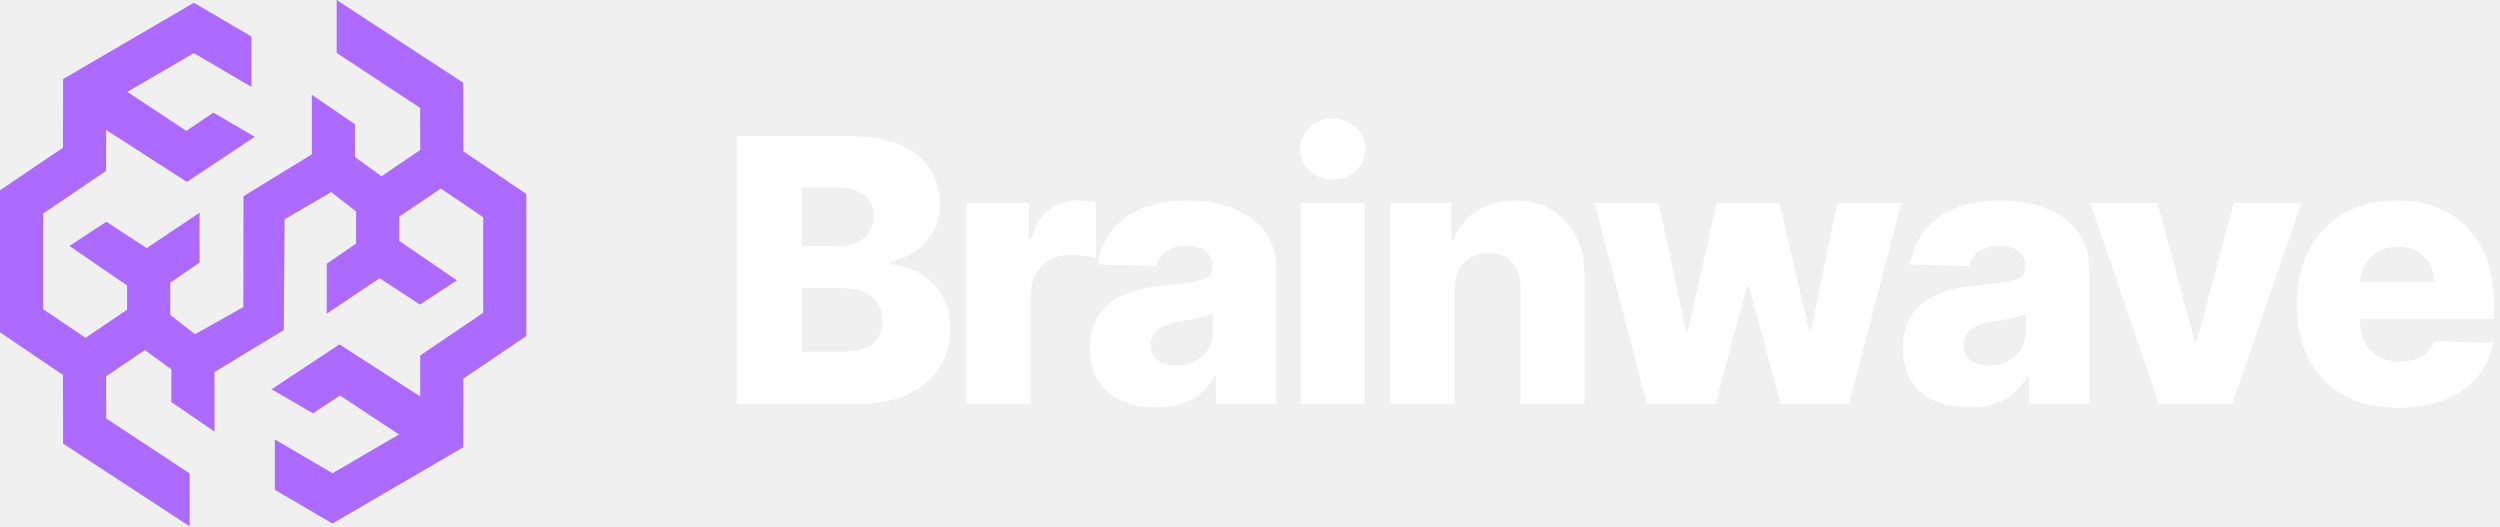
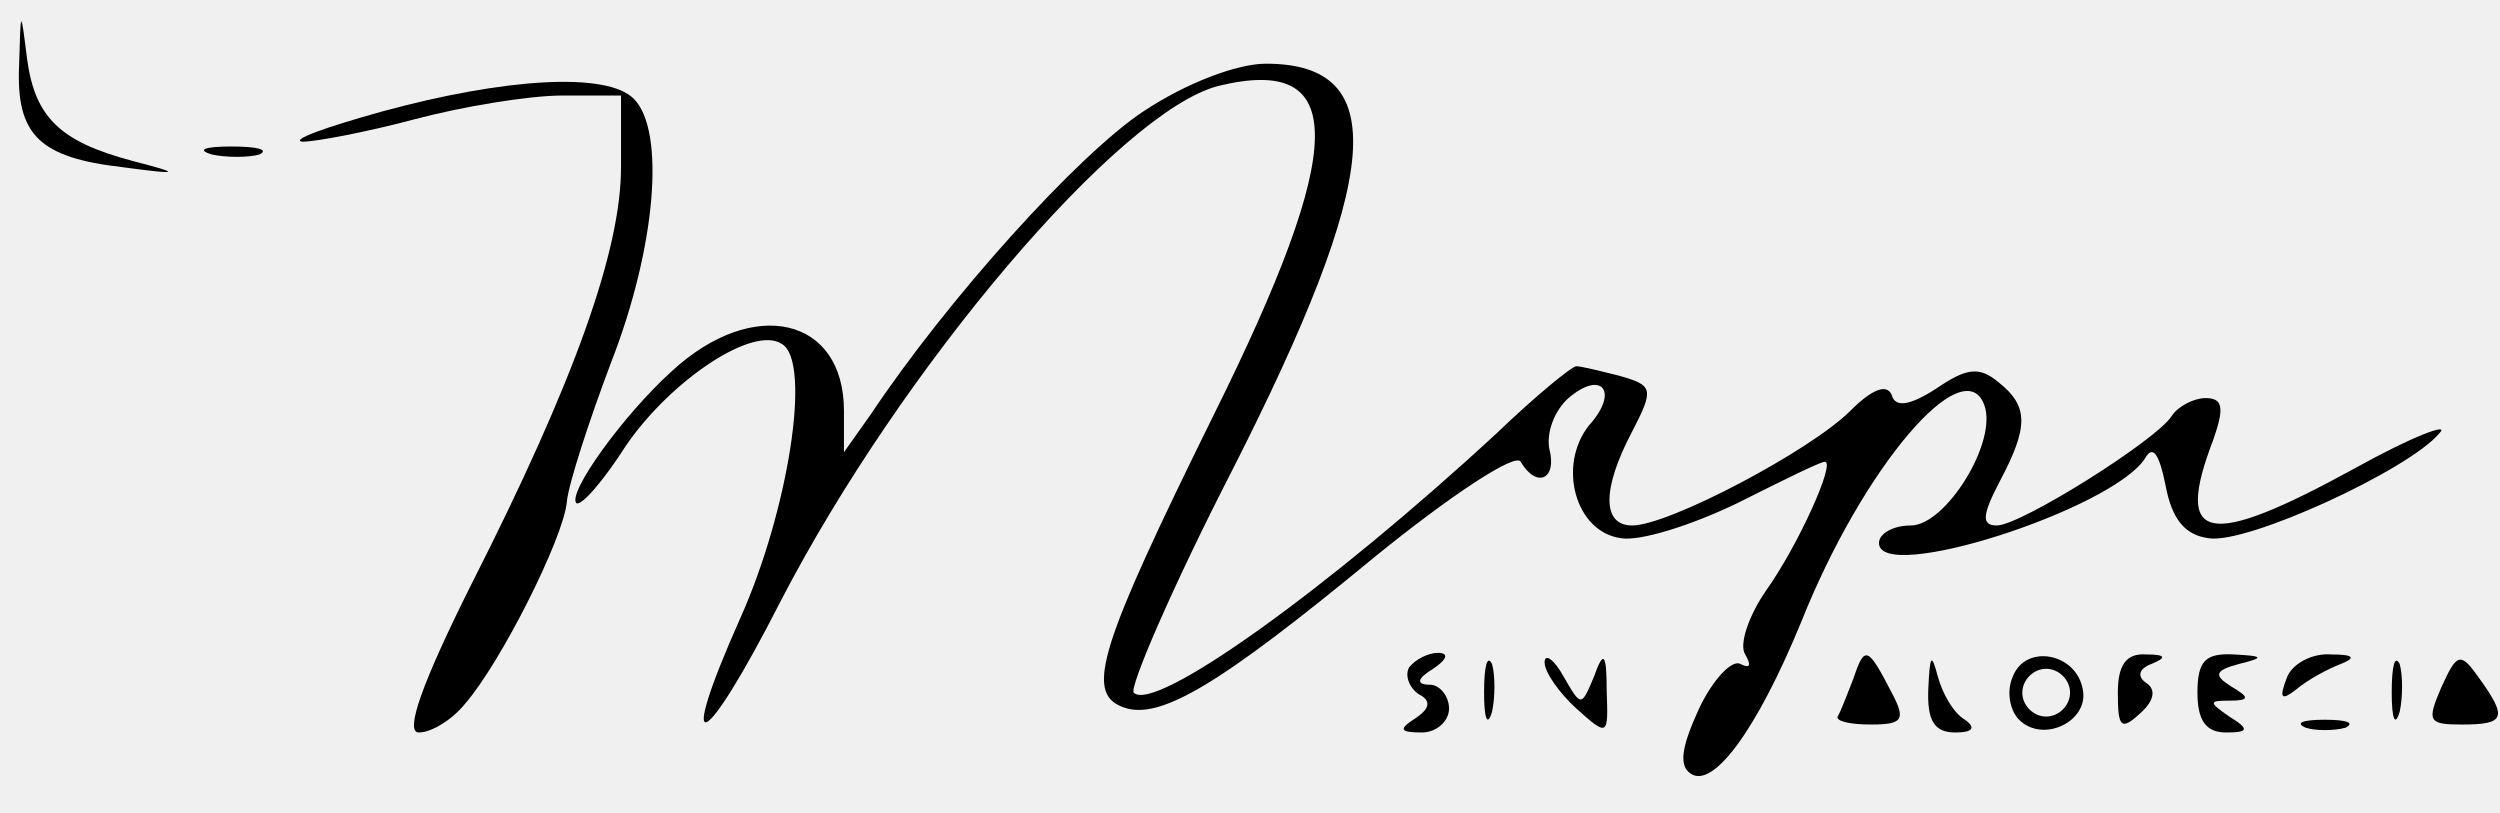
- <svg xmlns="http://www.w3.org/2000/svg" width="190" height="40" viewBox="0 0 190 40">
-   <g fill="none" fill-rule="evenodd">
-     <path fill="#FFF" fill-rule="nonzero" d="M56 30.704 56 10.34 64.492 10.34C66.016 10.34 67.292 10.556 68.32 10.986 69.354 11.417 70.129 12.021 70.646 12.796 71.17 13.572 71.432 14.47 71.432 15.491 71.432 16.266 71.269 16.959 70.945 17.569 70.62 18.172 70.172 18.673 69.602 19.07 69.032 19.468 68.373 19.746 67.624 19.905L67.624 20.104C68.445 20.144 69.204 20.366 69.901 20.771 70.603 21.175 71.167 21.738 71.591 22.461 72.015 23.177 72.227 24.025 72.227 25.006 72.227 26.1 71.949 27.078 71.392 27.94 70.835 28.795 70.03 29.471 68.976 29.968 67.922 30.459 66.642 30.704 65.138 30.704L56 30.704ZM60.922 26.736 63.965 26.736C65.032 26.736 65.817 26.534 66.321 26.13 66.831 25.726 67.087 25.162 67.087 24.44 67.087 23.916 66.964 23.465 66.719 23.087 66.474 22.703 66.126 22.408 65.675 22.202 65.224 21.99 64.684 21.884 64.054 21.884L60.922 21.884 60.922 26.736ZM60.922 18.712 63.646 18.712C64.183 18.712 64.66 18.623 65.078 18.444 65.496 18.265 65.82 18.006 66.053 17.668 66.291 17.33 66.41 16.923 66.41 16.445 66.41 15.762 66.169 15.226 65.685 14.835 65.201 14.443 64.548 14.248 63.726 14.248L60.922 14.248 60.922 18.712ZM73.474 30.704 73.474 15.431 78.197 15.431 78.197 18.215 78.356 18.215C78.634 17.208 79.088 16.459 79.718 15.968 80.348 15.471 81.08 15.222 81.915 15.222 82.141 15.222 82.373 15.239 82.612 15.272 82.85 15.299 83.072 15.342 83.278 15.401L83.278 19.627C83.046 19.548 82.741 19.485 82.363 19.438 81.992 19.392 81.66 19.369 81.369 19.369 80.792 19.369 80.272 19.498 79.808 19.756 79.35 20.008 78.989 20.363 78.724 20.82 78.465 21.271 78.336 21.801 78.336 22.411L78.336 30.704 73.474 30.704ZM87.87 30.962C86.896 30.962 86.031 30.8 85.275 30.475 84.526 30.144 83.933 29.646 83.495 28.984 83.064 28.314 82.849 27.476 82.849 26.468 82.849 25.62 82.998 24.904 83.296 24.32 83.594 23.737 84.005 23.263 84.529 22.898 85.053 22.534 85.656 22.259 86.339 22.073 87.022 21.881 87.751 21.752 88.526 21.685 89.395 21.606 90.094 21.523 90.624 21.437 91.155 21.344 91.539 21.215 91.778 21.049 92.023 20.877 92.146 20.635 92.146 20.323L92.146 20.273C92.146 19.763 91.97 19.369 91.619 19.09 91.267 18.812 90.793 18.673 90.197 18.673 89.554 18.673 89.037 18.812 88.646 19.09 88.255 19.369 88.006 19.753 87.9 20.244L83.415 20.084C83.548 19.157 83.889 18.328 84.44 17.599 84.996 16.863 85.759 16.286 86.727 15.869 87.701 15.444 88.871 15.232 90.237 15.232 91.211 15.232 92.109 15.348 92.931 15.58 93.753 15.806 94.469 16.137 95.079 16.575 95.689 17.005 96.159 17.536 96.491 18.166 96.829 18.795 96.998 19.514 96.998 20.323L96.998 30.704 92.424 30.704 92.424 28.576 92.305 28.576C92.033 29.093 91.685 29.53 91.261 29.889 90.843 30.247 90.349 30.515 89.779 30.694 89.216 30.873 88.579 30.962 87.87 30.962ZM89.371 27.78C89.895 27.78 90.366 27.674 90.783 27.462 91.208 27.25 91.546 26.959 91.798 26.587 92.049 26.209 92.175 25.772 92.175 25.275L92.175 23.823C92.036 23.896 91.867 23.962 91.668 24.022 91.476 24.082 91.264 24.138 91.032 24.191 90.8 24.244 90.561 24.291 90.316 24.33 90.071 24.37 89.835 24.407 89.61 24.44 89.153 24.512 88.762 24.625 88.437 24.778 88.119 24.93 87.873 25.129 87.701 25.374 87.535 25.613 87.453 25.898 87.453 26.229 87.453 26.733 87.632 27.118 87.989 27.383 88.354 27.648 88.815 27.78 89.371 27.78ZM98.851 30.704 98.851 15.431 103.713 15.431 103.713 30.704 98.851 30.704ZM101.287 13.651C100.604 13.651 100.018 13.426 99.527 12.975 99.037 12.518 98.791 11.968 98.791 11.325 98.791 10.688 99.037 10.145 99.527 9.694 100.018 9.236 100.604 9.008 101.287 9.008 101.976 9.008 102.563 9.236 103.047 9.694 103.537 10.145 103.783 10.688 103.783 11.325 103.783 11.968 103.537 12.518 103.047 12.975 102.563 13.426 101.976 13.651 101.287 13.651ZM110.55 21.994 110.55 30.704 105.688 30.704 105.688 15.431 110.312 15.431 110.312 18.235 110.481 18.235C110.819 17.3 111.395 16.568 112.211 16.038 113.026 15.501 113.997 15.232 115.124 15.232 116.198 15.232 117.129 15.474 117.918 15.958 118.714 16.435 119.33 17.105 119.768 17.967 120.212 18.822 120.43 19.823 120.424 20.97L120.424 30.704 115.562 30.704 115.562 21.924C115.568 21.076 115.353 20.413 114.915 19.935 114.484 19.458 113.884 19.22 113.116 19.22 112.605 19.22 112.154 19.332 111.763 19.558 111.379 19.776 111.08 20.091 110.868 20.502 110.663 20.913 110.557 21.41 110.55 21.994Z" />
-     <polygon fill="#FFF" fill-rule="nonzero" points="125.168 30.704 121.19 15.431 126.073 15.431 128.131 25.215 128.26 25.215 130.467 15.431 135.23 15.431 137.497 25.146 137.627 25.146 139.625 15.431 144.507 15.431 140.52 30.704 135.32 30.704 132.933 21.805 132.764 21.805 130.378 30.704" />
-     <path fill="#FFF" fill-rule="nonzero" d="M149.644,30.962 C148.67,30.962 147.805,30.8 147.049,30.475 C146.3,30.144 145.706,29.646 145.269,28.984 C144.838,28.314 144.623,27.476 144.623,26.468 C144.623,25.62 144.772,24.904 145.07,24.32 C145.368,23.737 145.779,23.263 146.303,22.898 C146.827,22.534 147.43,22.259 148.113,22.073 C148.796,21.881 149.525,21.752 150.3,21.685 C151.169,21.606 151.868,21.523 152.398,21.437 C152.929,21.344 153.313,21.215 153.552,21.049 C153.797,20.877 153.92,20.635 153.92,20.323 L153.92,20.273 C153.92,19.763 153.744,19.369 153.393,19.09 C153.041,18.812 152.567,18.673 151.971,18.673 C151.328,18.673 150.811,18.812 150.42,19.09 C150.028,19.369 149.78,19.753 149.674,20.244 L145.189,20.084 C145.322,19.157 145.663,18.328 146.214,17.599 C146.77,16.863 147.533,16.286 148.501,15.869 C149.475,15.444 150.645,15.232 152.01,15.232 C152.985,15.232 153.883,15.348 154.705,15.58 C155.527,15.806 156.243,16.137 156.853,16.575 C157.463,17.005 157.933,17.536 158.265,18.166 C158.603,18.795 158.772,19.514 158.772,20.323 L158.772,30.704 L154.198,30.704 L154.198,28.576 L154.079,28.576 C153.807,29.093 153.459,29.53 153.035,29.889 C152.617,30.247 152.123,30.515 151.553,30.694 C150.99,30.873 150.353,30.962 149.644,30.962 Z M151.145,27.78 C151.669,27.78 152.14,27.674 152.557,27.462 C152.982,27.25 153.32,26.959 153.572,26.587 C153.823,26.209 153.949,25.772 153.949,25.275 L153.949,23.823 C153.81,23.896 153.641,23.962 153.442,24.022 C153.25,24.082 153.038,24.138 152.806,24.191 C152.574,24.244 152.335,24.291 152.09,24.33 C151.845,24.37 151.609,24.407 151.384,24.44 C150.927,24.512 150.536,24.625 150.211,24.778 C149.893,24.93 149.647,25.129 149.475,25.374 C149.309,25.613 149.226,25.898 149.226,26.229 C149.226,26.733 149.405,27.118 149.763,27.383 C150.128,27.648 150.589,27.78 151.145,27.78 Z" />
-     <polygon fill="#FFF" fill-rule="nonzero" points="174.893 15.431 169.653 30.704 164.085 30.704 158.855 15.431 163.976 15.431 166.79 25.951 166.949 25.951 169.773 15.431" />
-     <path fill="#FFF" fill-rule="nonzero" d="M182.285,30.992 C180.687,30.992 179.308,30.677 178.148,30.048 C176.995,29.411 176.107,28.506 175.484,27.333 C174.867,26.153 174.559,24.751 174.559,23.127 C174.559,21.549 174.87,20.171 175.493,18.991 C176.117,17.804 176.995,16.883 178.128,16.227 C179.262,15.564 180.598,15.232 182.136,15.232 C183.223,15.232 184.217,15.401 185.118,15.739 C186.02,16.077 186.799,16.578 187.455,17.241 C188.111,17.904 188.622,18.722 188.986,19.697 C189.351,20.665 189.533,21.775 189.533,23.028 L189.533,24.241 L176.259,24.241 L176.259,21.417 L185.009,21.417 C185.002,20.9 184.88,20.439 184.641,20.035 C184.403,19.63 184.074,19.316 183.657,19.09 C183.246,18.858 182.772,18.742 182.235,18.742 C181.691,18.742 181.204,18.865 180.773,19.11 C180.342,19.349 180.001,19.677 179.749,20.095 C179.497,20.505 179.365,20.973 179.351,21.497 L179.351,24.37 C179.351,24.993 179.474,25.54 179.719,26.011 C179.965,26.475 180.313,26.836 180.763,27.095 C181.214,27.353 181.751,27.482 182.374,27.482 C182.805,27.482 183.196,27.423 183.547,27.303 C183.899,27.184 184.2,27.008 184.452,26.776 C184.704,26.544 184.893,26.259 185.019,25.921 L189.484,26.05 C189.298,27.051 188.89,27.923 188.261,28.666 C187.637,29.401 186.819,29.975 185.805,30.386 C184.79,30.79 183.617,30.992 182.285,30.992 Z" />
-     <polygon fill="#AC6AFF" fill-rule="nonzero" points="35.213 11.501 35.206 6.288 25.586 0 25.586 4.022 31.931 8.2 31.936 11.402 28.988 13.398 26.977 11.931 26.977 9.446 23.7 7.204 23.7 11.727 18.505 14.915 18.495 23.335 14.822 25.403 12.937 23.926 12.937 21.488 15.169 19.959 15.169 19.939 15.169 16.166 11.152 18.854 8.081 16.856 5.276 18.693 9.659 21.694 9.659 23.536 6.5 25.674 3.277 23.492 3.277 16.23 8.062 12.991 8.066 9.875 14.203 13.827 19.361 10.394 16.216 8.559 14.159 9.947 9.677 6.983 14.731 4.036 19.11 6.603 19.11 2.775 14.736 .211 4.794 6.008 4.787 11.223 0 14.465 0 25.257 4.787 28.499 4.794 33.714 14.414 40 14.414 35.981 8.069 31.803 8.064 28.601 11.012 26.605 13.023 28.072 13.023 30.557 16.3 32.798 16.3 28.275 21.569 25.088 21.628 16.667 25.178 14.599 27.063 16.076 27.063 18.514 24.831 20.043 24.831 20.063 24.831 23.837 28.848 21.148 31.919 23.146 34.724 21.309 30.34 18.306 30.34 16.466 33.5 14.329 36.723 16.511 36.723 23.772 31.939 27.012 31.934 30.127 25.797 26.173 20.639 29.584 23.784 31.416 25.841 30.055 30.323 33.019 25.269 35.966 20.89 33.399 20.89 37.225 25.264 39.789 35.206 33.995 35.213 28.779 40 25.537 40 14.743" />
+ <svg xmlns="http://www.w3.org/2000/svg" version="1.0" width="157pt" height="51pt" viewBox="0 0 157 51" preserveAspectRatio="xMidYMid meet">
+   <g transform="translate(0,51) scale(0.1,-0.1)" fill="#000000" stroke="none">
+     <path d="M12 469 c-2 -44 13 -58 65 -64 37 -5 37 -4 6 4 -45 12 -61 27 -66 64 -4 32 -4 32 -5 -4z" />
+     <path d="M718 440 c-41 -27 -123 -118 -171 -190 l-17 -24 0 26 c0 59 -57 72 -108 25 -31 -28 -66 -77 -60 -83 3 -2 17 14 31 36 28 41 80 76 98 64 19 -11 4 -105 -26 -172 -41 -92 -24 -86 25 10 76 147 213 308 275 324 82 20 81 -38 -3 -207 -71 -144 -81 -174 -57 -183 23 -9 61 14 158 94 48 39 89 66 92 60 10 -17 23 -11 18 8 -2 10 3 24 12 32 21 18 32 4 13 -17 -20 -25 -9 -67 20 -71 12 -2 44 8 73 22 28 14 52 26 55 26 7 0 -17 -53 -37 -81 -11 -16 -17 -34 -13 -40 4 -7 3 -9 -3 -6 -5 3 -17 -9 -26 -28 -11 -24 -13 -36 -5 -41 14 -9 41 27 69 95 39 98 102 171 115 137 9 -23 -24 -76 -46 -76 -11 0 -20 -5 -20 -11 0 -26 146 21 167 53 5 9 9 3 13 -17 4 -21 12 -31 27 -33 24 -4 126 43 145 66 7 7 -17 -2 -53 -22 -93 -51 -114 -47 -89 18 7 20 6 26 -5 26 -7 0 -17 -5 -21 -11 -9 -15 -95 -69 -110 -69 -10 0 -9 7 2 28 18 34 18 47 -1 62 -12 10 -20 9 -39 -4 -17 -11 -26 -12 -28 -4 -3 7 -12 4 -26 -10 -25 -25 -114 -72 -137 -72 -19 0 -19 23 0 59 14 27 13 29 -8 35 -12 3 -24 6 -27 6 -3 0 -26 -19 -50 -42 -106 -98 -215 -176 -228 -163 -3 3 24 66 62 140 94 185 100 255 21 255 -18 0 -50 -12 -77 -30z" />
+     <path d="M240 440 c-36 -10 -58 -18 -50 -19 8 0 40 6 70 14 30 8 72 15 93 15 l37 0 0 -45 c0 -52 -29 -134 -94 -262 -31 -62 -42 -93 -33 -93 8 0 21 8 29 18 22 25 62 104 64 127 1 11 14 51 28 88 28 72 34 145 14 165 -17 17 -81 13 -158 -8z" />
+     <path d="M133 413 c9 -2 23 -2 30 0 6 3 -1 5 -18 5 -16 0 -22 -2 -12 -5z" />
+     <path d="M885 91 c-3 -5 0 -13 6 -17 8 -4 7 -9 -2 -15 -11 -7 -10 -9 4 -9 9 0 17 7 17 15 0 8 -6 15 -12 15 -9 0 -8 4 2 10 9 6 10 10 3 10 -6 0 -14 -4 -18 -9z" />
+     <path d="M932 75 c0 -16 2 -22 5 -12 2 9 2 23 0 30 -3 6 -5 -1 -5 -18z" />
+     <path d="M970 94 c0 -6 9 -19 20 -29 20 -18 20 -17 19 11 0 24 -2 26 -8 9 -8 -19 -8 -19 -19 0 -6 11 -12 15 -12 9z" />
+     <path d="M1164 84 c-4 -10 -8 -21 -10 -24 -1 -3 8 -5 21 -5 20 0 22 3 13 20 -15 29 -17 30 -24 9z" />
+     <path d="M1211 78 c-1 -21 4 -28 17 -28 11 0 13 3 6 8 -7 4 -14 16 -17 27 -4 15 -5 14 -6 -7z" />
+     <path d="M1264 85 c-4 -9 -2 -21 4 -27 15 -15 44 -1 40 19 -4 23 -36 29 -44 8z m36 -10 c0 -8 -7 -15 -15 -15 -8 0 -15 7 -15 15 0 8 7 15 15 15 8 0 15 -7 15 -15z" />
+     <path d="M1330 75 c0 -22 2 -24 14 -13 9 8 10 15 4 19 -6 4 -5 9 3 12 10 4 9 6 -3 6 -13 1 -18 -7 -18 -24z" />
+     <path d="M1380 75 c0 -17 5 -25 18 -25 14 0 15 2 2 10 -13 9 -13 10 0 10 13 0 13 2 1 9 -11 7 -10 10 5 14 16 4 16 5 -3 6 -18 1 -23 -4 -23 -24z" />
+     <path d="M1436 84 c-5 -13 -3 -14 6 -7 7 6 20 13 28 16 10 4 8 6 -6 6 -12 1 -25 -6 -28 -15z" />
+     <path d="M1502 75 c0 -16 2 -22 5 -12 2 9 2 23 0 30 -3 6 -5 -1 -5 -18z" />
+     <path d="M1533 78 c-9 -21 -8 -23 13 -23 27 0 29 4 11 29 -12 17 -14 16 -24 -6z" />
+     <path d="M1448 53 c6 -2 18 -2 25 0 6 3 1 5 -13 5 -14 0 -19 -2 -12 -5z" />
  </g>
</svg>
